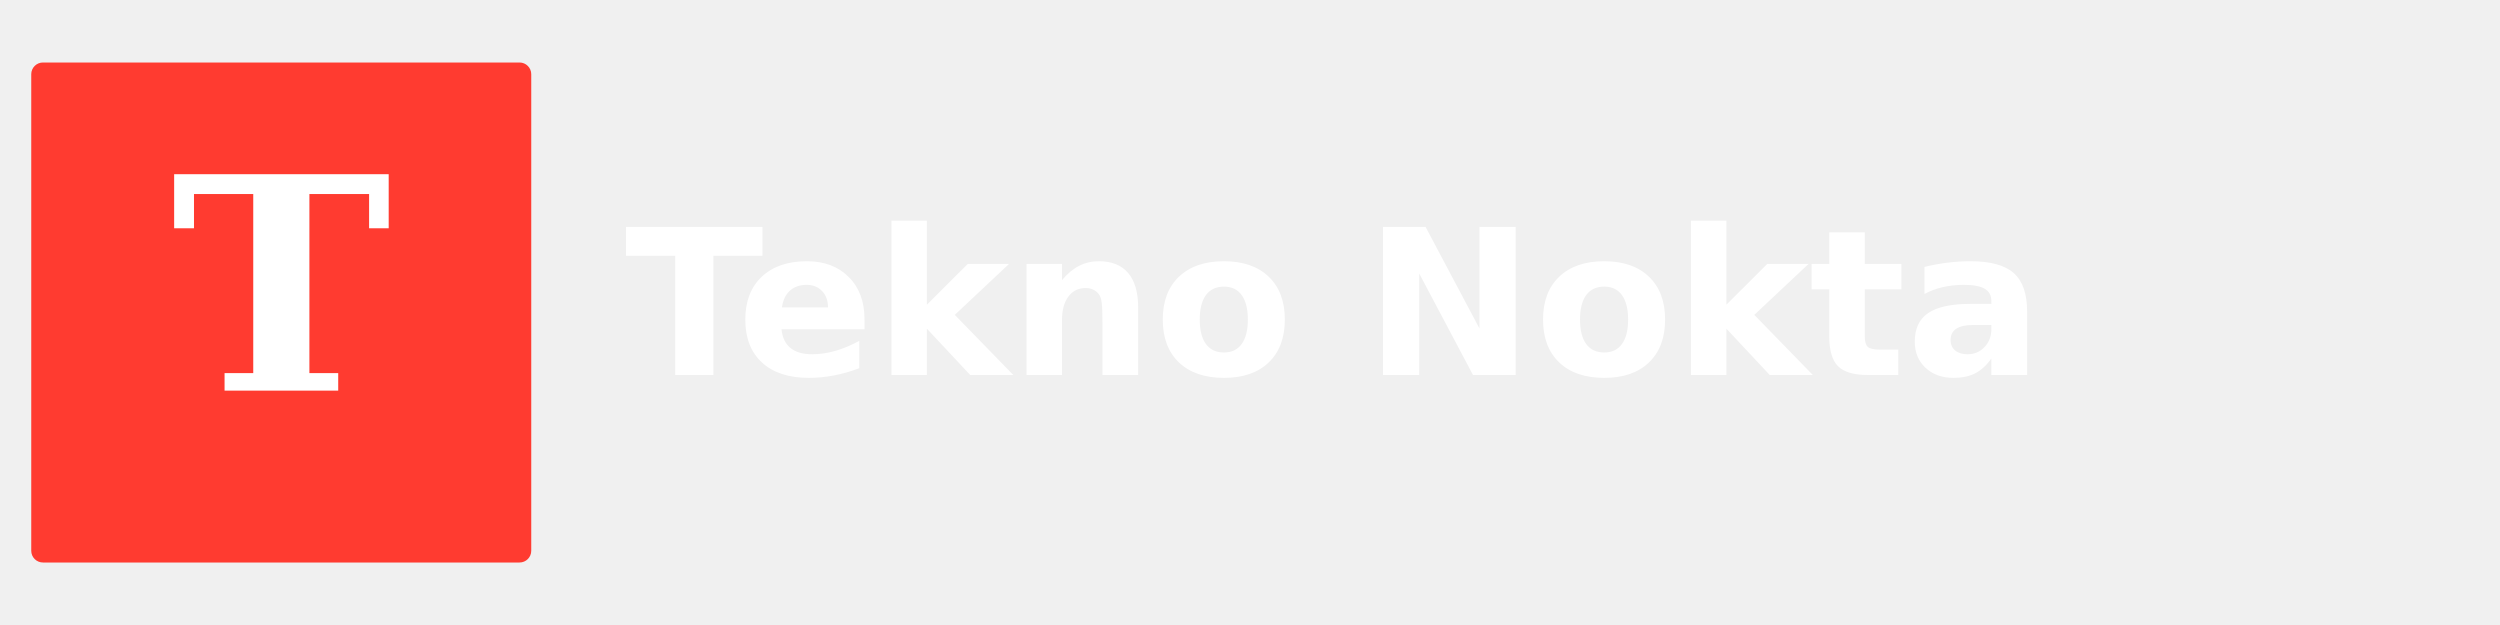
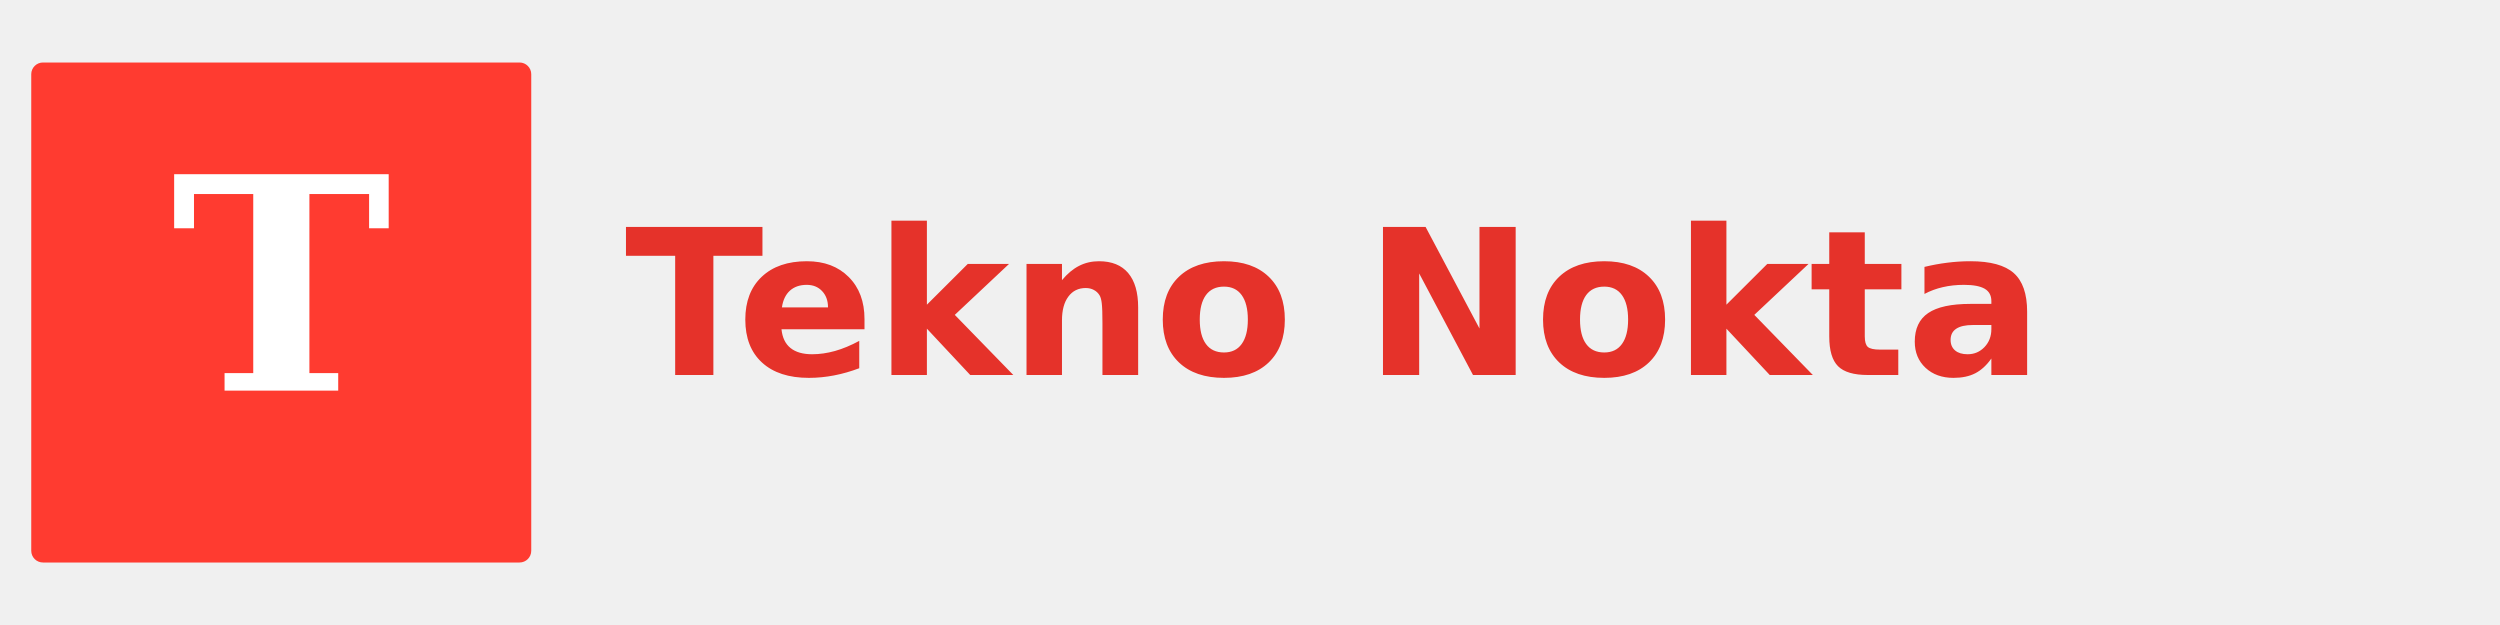
<svg xmlns="http://www.w3.org/2000/svg" width="640" height="160" viewBox="0 0 640 160">
  <rect x="8" y="16" width="128" height="128" rx="3" fill="#FF3B30" />
-   <text x="72" y="100" font-family="DejaVu Serif, Georgia, serif" font-weight="700" font-size="76" fill="#ffffff" text-anchor="middle">T</text>
-   <text x="160" y="96" font-family="DejaVu Sans, Arial, sans-serif" font-weight="700" font-size="52" fill="#FFFFFF">Tekno Nokta</text>
+   <text x="72" y="100" font-family="DejaVu Serif, Georgia, serif" font-weight="700" font-size="76" fill="#FFFFFF" text-anchor="middle">T</text>
+   <text x="160" y="96" font-family="DejaVu Sans, Arial, sans-serif" font-weight="700" font-size="52" fill="#E5322A">Tekno Nokta</text>
</svg>
